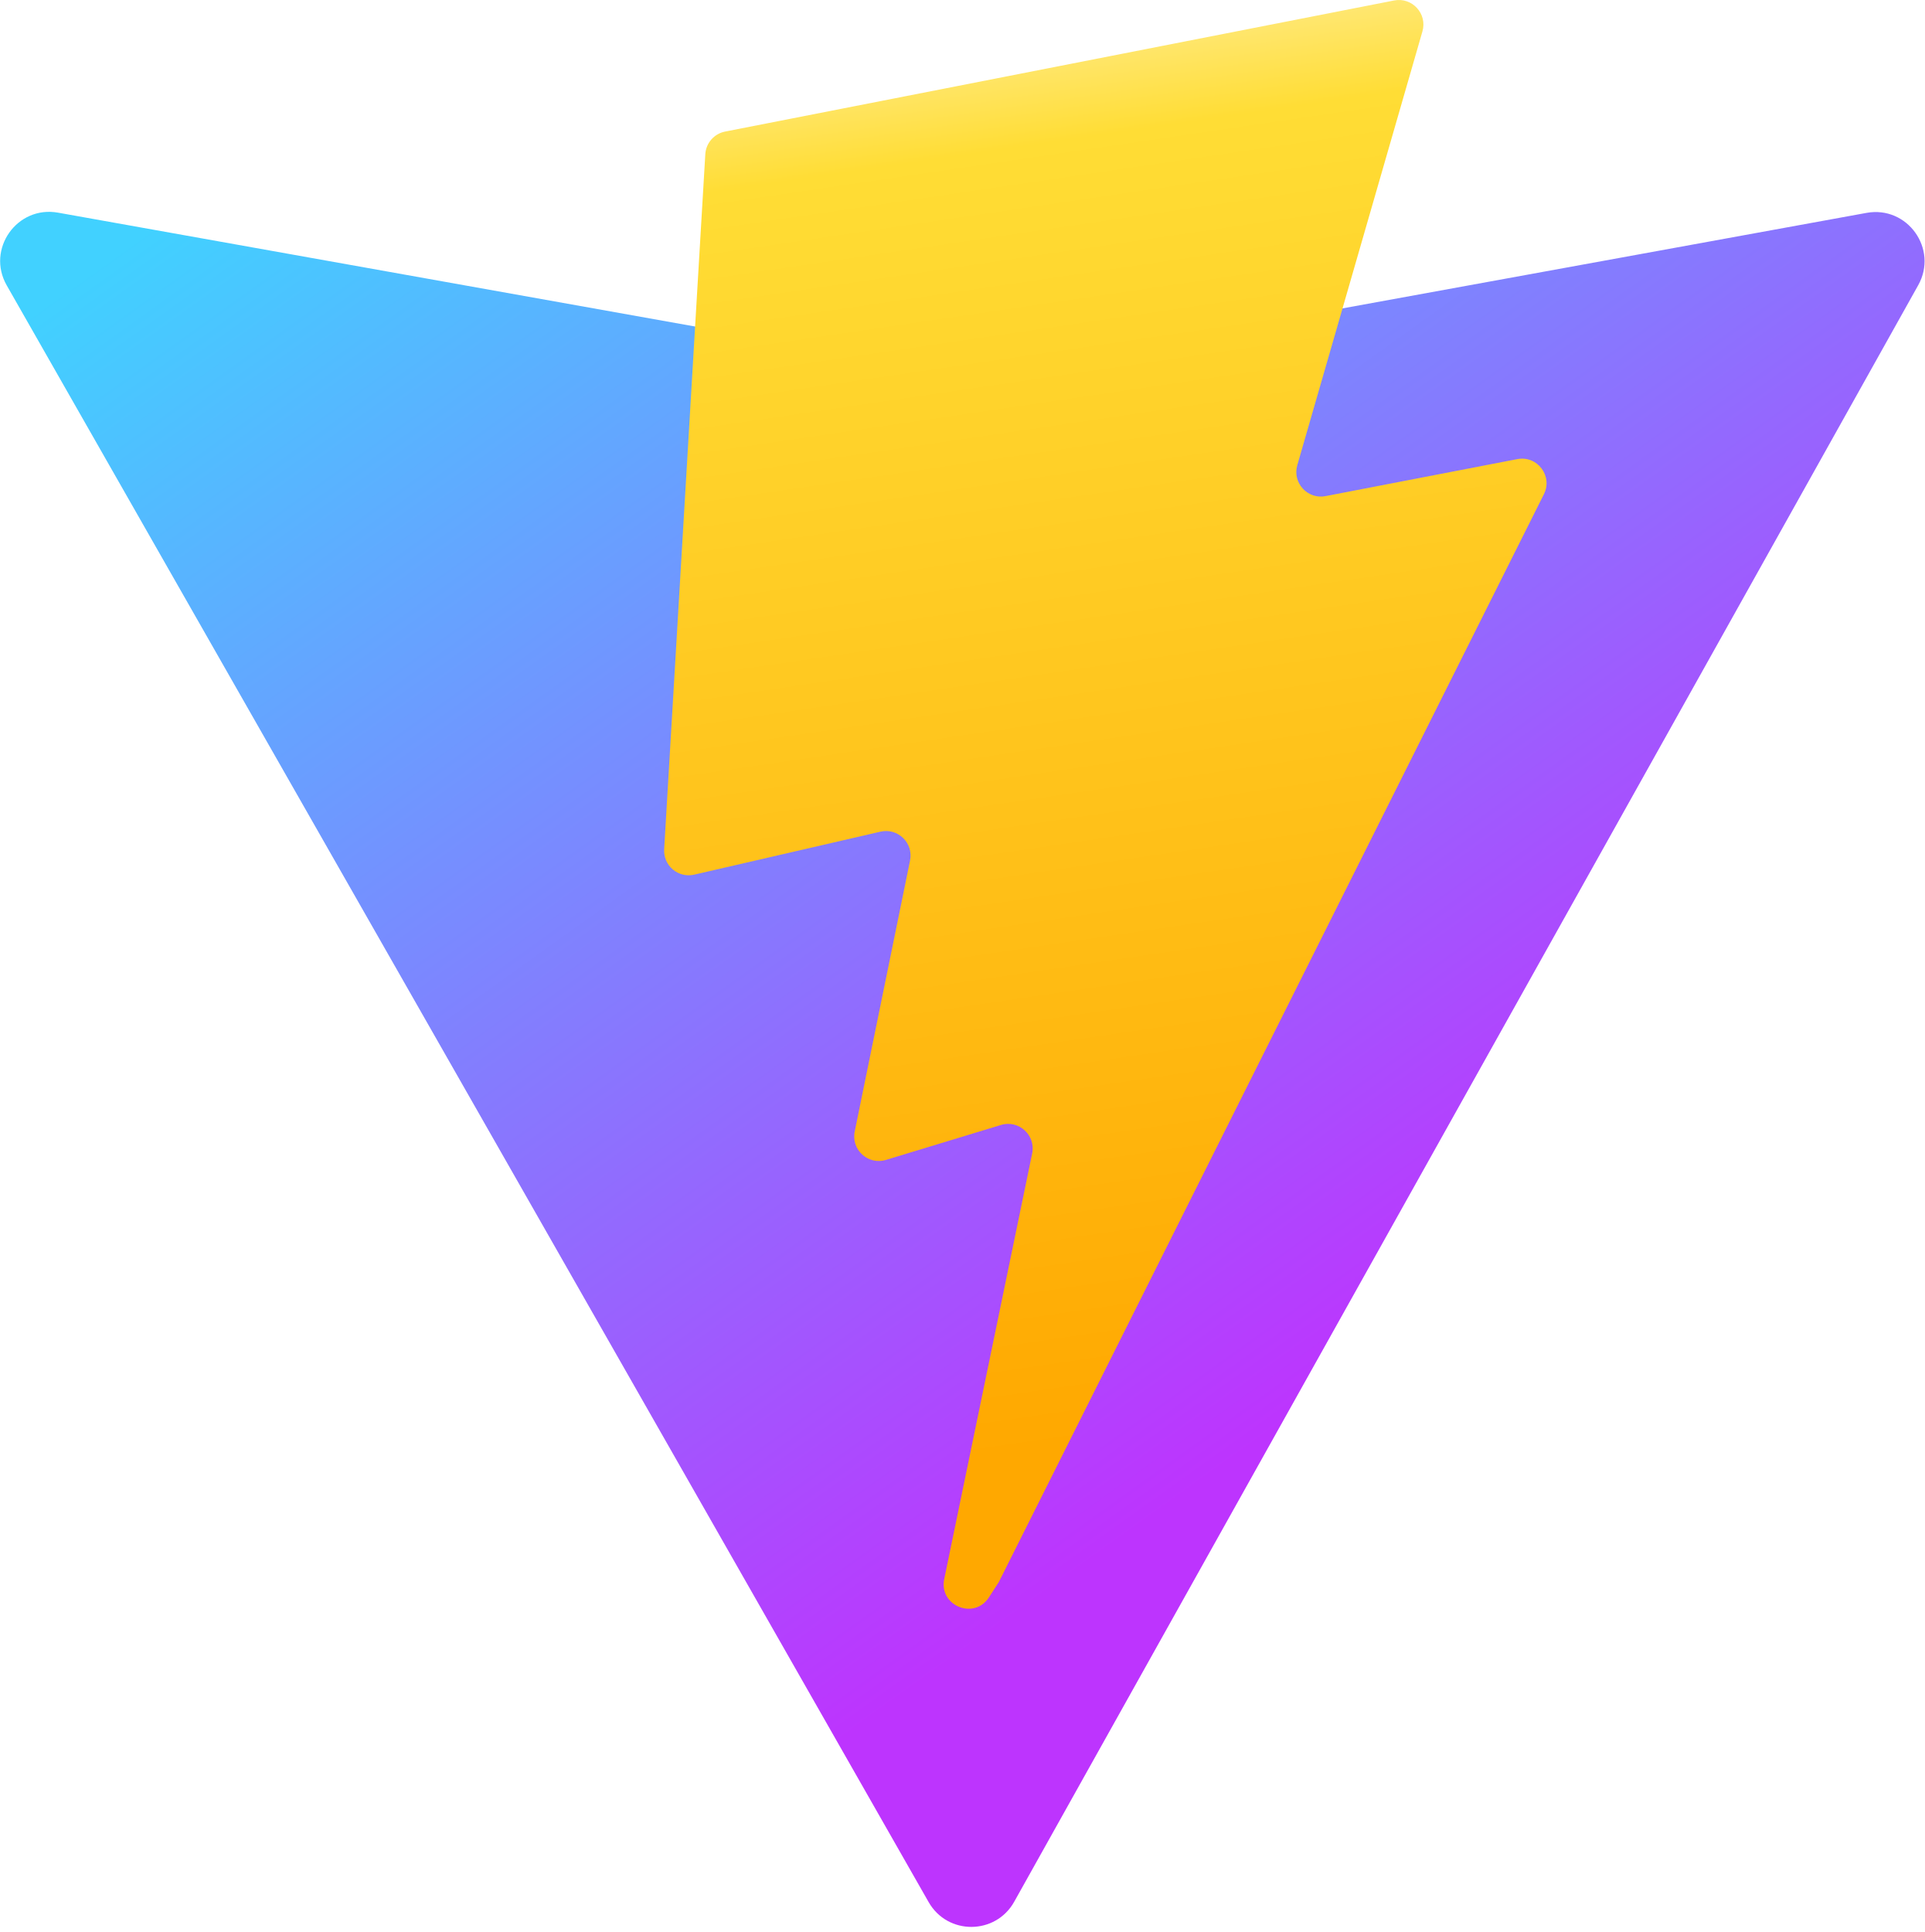
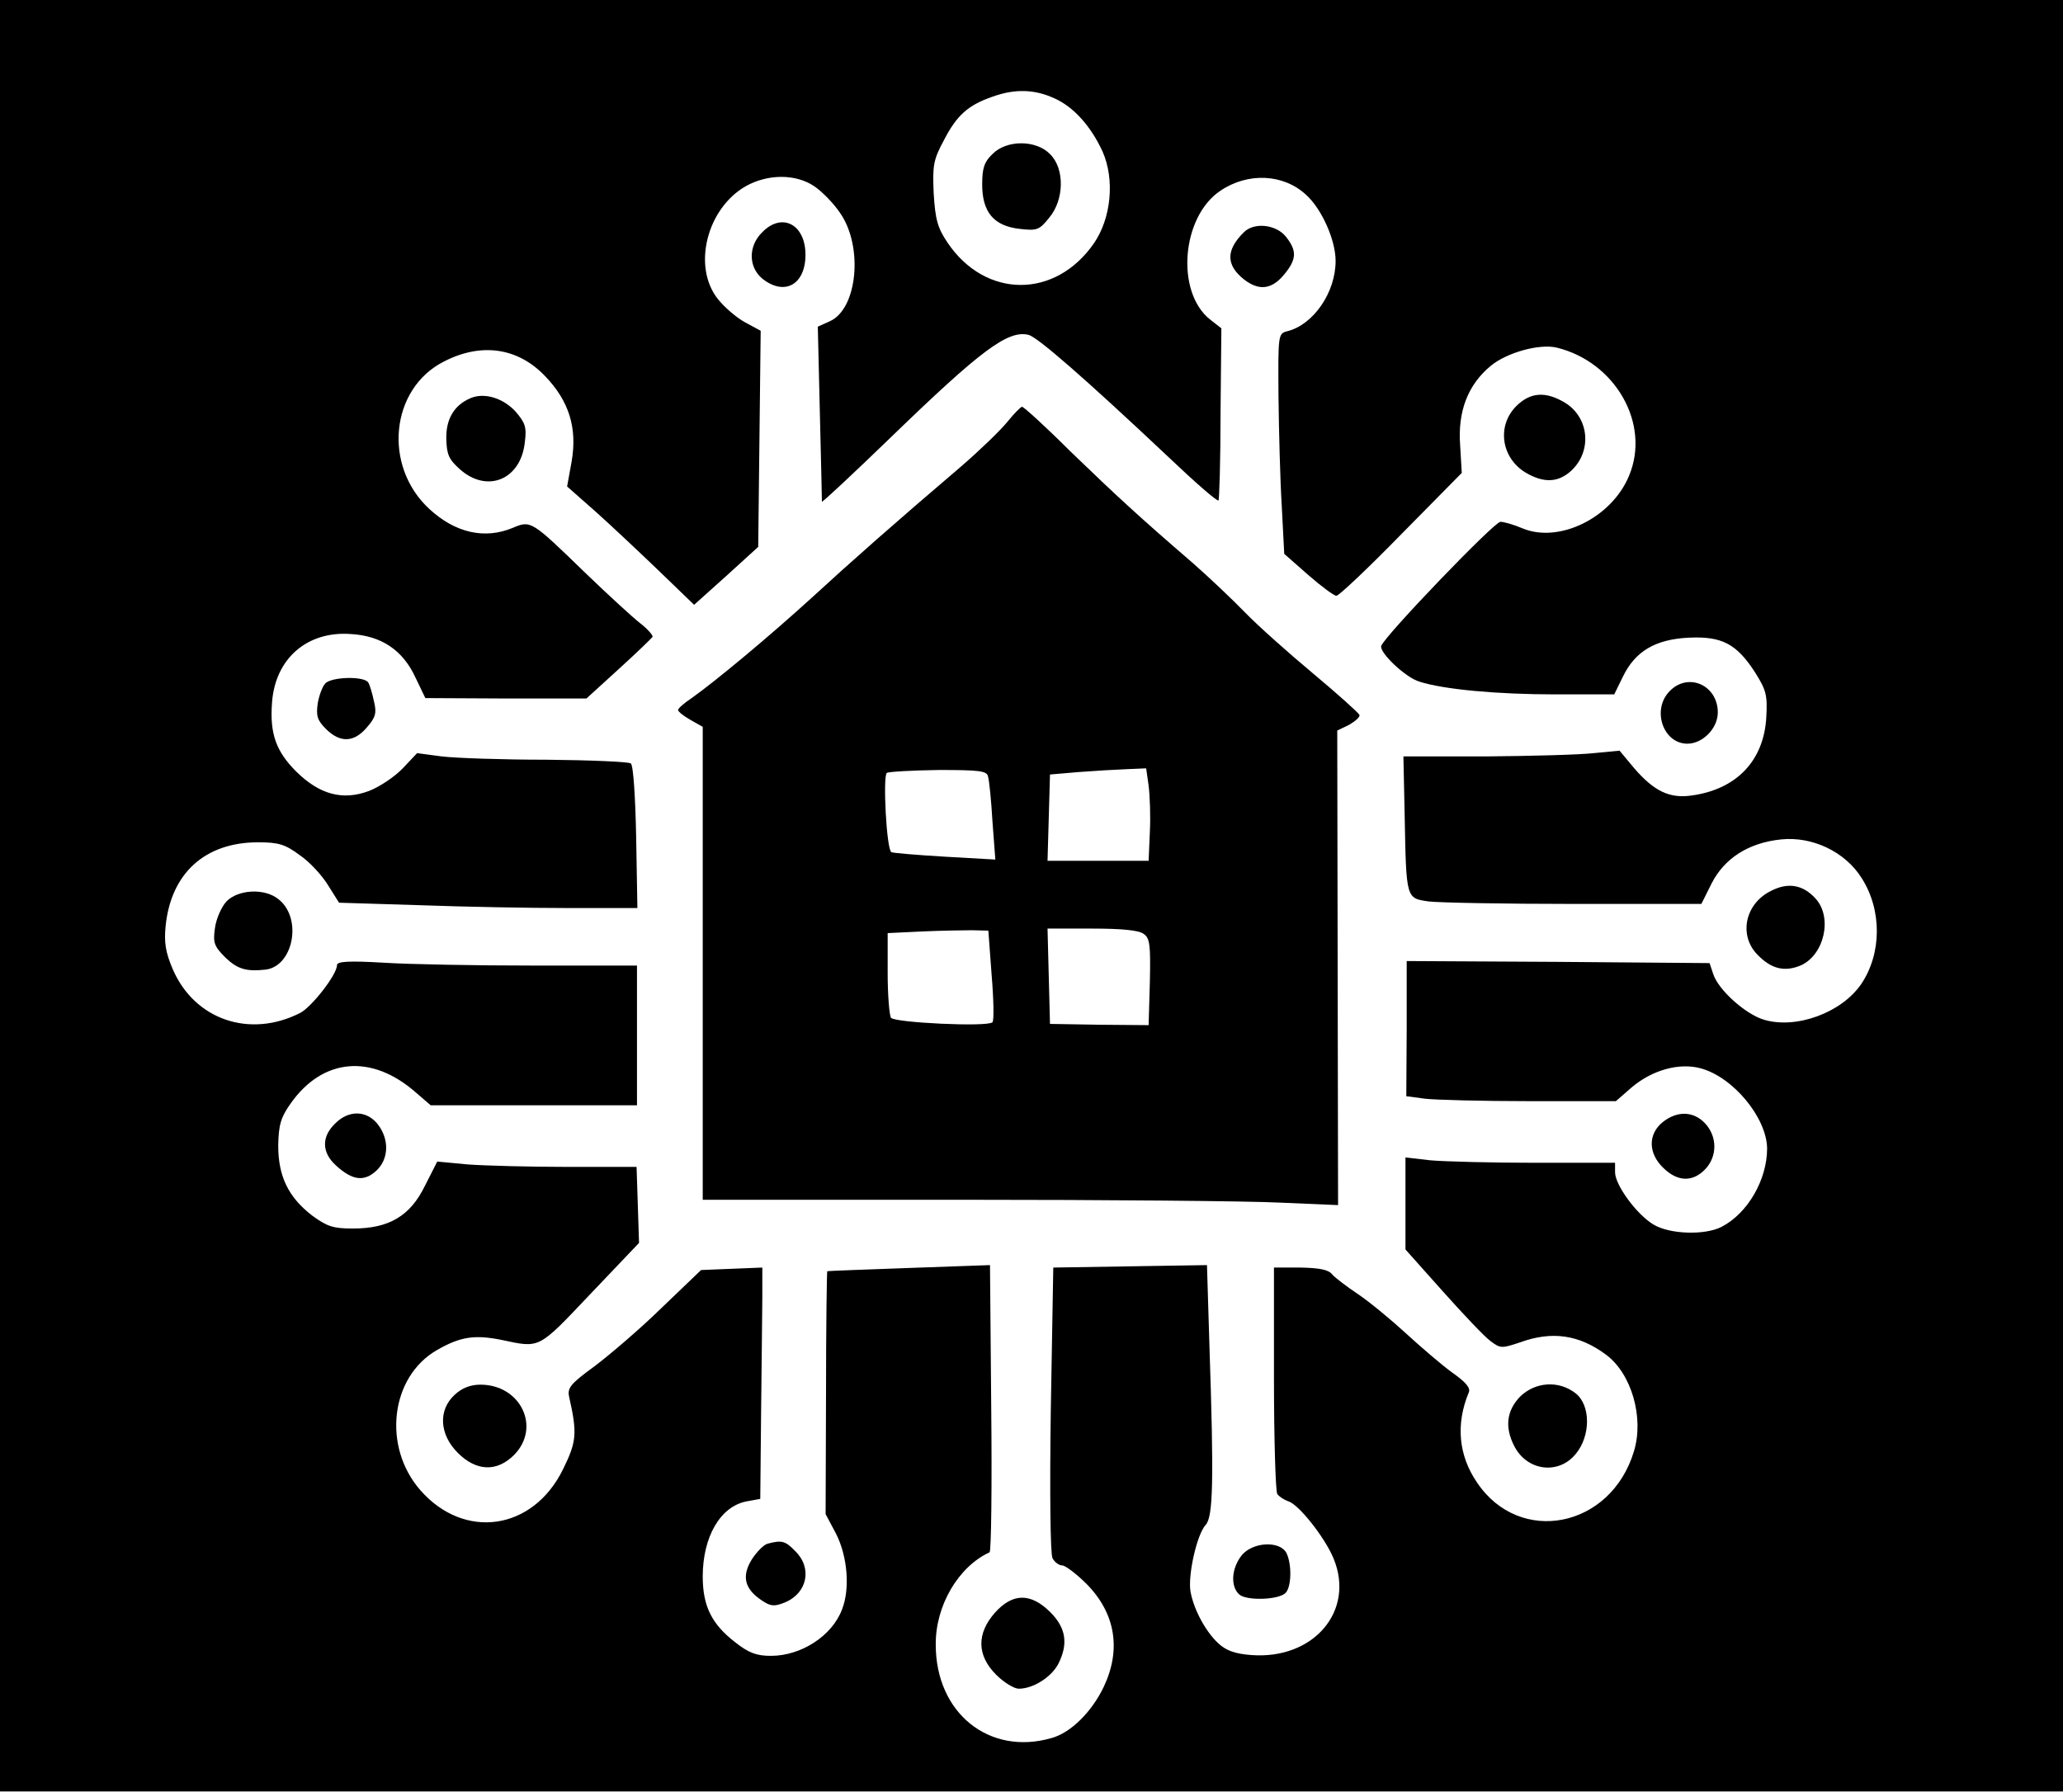
- <svg xmlns="http://www.w3.org/2000/svg" aria-hidden="true" role="img" class="iconify iconify--logos" width="31.88" height="32" preserveAspectRatio="xMidYMid meet" viewBox="0 0 256 257">
-   <defs>
-     <linearGradient id="IconifyId1813088fe1fbc01fb466" x1="-.828%" x2="57.636%" y1="7.652%" y2="78.411%">
-       <stop offset="0%" stop-color="#41D1FF" />
-       <stop offset="100%" stop-color="#BD34FE" />
-     </linearGradient>
-     <linearGradient id="IconifyId1813088fe1fbc01fb467" x1="43.376%" x2="50.316%" y1="2.242%" y2="89.03%">
-       <stop offset="0%" stop-color="#FFEA83" />
-       <stop offset="8.333%" stop-color="#FFDD35" />
-       <stop offset="100%" stop-color="#FFA800" />
-     </linearGradient>
-   </defs>
-   <path fill="url(#IconifyId1813088fe1fbc01fb466)" d="M255.153 37.938L134.897 252.976c-2.483 4.44-8.862 4.466-11.382.048L.875 37.958c-2.746-4.814 1.371-10.646 6.827-9.67l120.385 21.517a6.537 6.537 0 0 0 2.322-.004l117.867-21.483c5.438-.991 9.574 4.796 6.877 9.62Z" />
-   <path fill="url(#IconifyId1813088fe1fbc01fb467)" d="M185.432.063L96.44 17.501a3.268 3.268 0 0 0-2.634 3.014l-5.474 92.456a3.268 3.268 0 0 0 3.997 3.378l24.777-5.718c2.318-.535 4.413 1.507 3.936 3.838l-7.361 36.047c-.495 2.426 1.782 4.5 4.151 3.78l15.304-4.649c2.372-.72 4.652 1.36 4.15 3.788l-11.698 56.621c-.732 3.542 3.979 5.473 5.943 2.437l1.313-2.028l72.516-144.72c1.215-2.423-.88-5.186-3.54-4.672l-25.505 4.922c-2.396.462-4.435-1.77-3.759-4.114l16.646-57.705c.677-2.35-1.37-4.583-3.769-4.113Z" />
+ <svg xmlns="http://www.w3.org/2000/svg" version="1.0" width="502pt" height="436pt" viewBox="0 0 502 436" preserveAspectRatio="xMidYMid meet">
+   <g transform="translate(0,436) scale(0.1,-0.1)" fill="#000000" stroke="none">
+     <path d="M0 2180 l0 -2180 2510 0 2510 0 0 2180 0 2180 -2510 0 -2510 0 0 -2180z m2565 1941 c48 -21 90 -69 118 -130 30 -68 21 -162 -21 -223 -94 -136 -264 -135 -356 1 -25 37 -30 57 -34 120 -3 68 -1 82 25 130 31 60 58 85 119 106 53 19 101 18 149 -4z m-584 -214 c18 -12 47 -41 63 -65 57 -81 43 -234 -25 -264 l-29 -13 5 -210 c3 -115 5 -213 5 -216 0 -3 75 67 166 155 223 216 287 263 337 251 22 -6 134 -103 342 -299 63 -60 117 -107 120 -104 2 2 5 97 5 211 l2 208 -27 21 c-85 67 -70 251 25 314 67 45 153 41 208 -10 38 -34 72 -110 72 -161 0 -77 -54 -155 -117 -171 -23 -6 -23 -7 -22 -158 1 -83 4 -204 8 -268 l6 -116 58 -51 c32 -28 63 -51 69 -51 6 0 77 67 158 150 l147 149 -4 68 c-6 82 19 147 75 193 39 32 118 54 160 44 143 -35 229 -186 176 -312 -42 -102 -170 -165 -259 -128 -21 9 -45 16 -54 16 -15 0 -281 -277 -290 -302 -5 -16 59 -77 93 -87 59 -19 189 -31 331 -31 l143 0 21 43 c30 62 79 91 160 95 81 4 117 -15 162 -85 27 -43 30 -55 27 -109 -6 -106 -73 -175 -181 -190 -54 -8 -92 10 -141 67 l-35 42 -63 -6 c-35 -4 -153 -7 -263 -8 l-200 0 3 -142 c4 -206 3 -203 59 -211 25 -3 185 -6 354 -6 l309 0 25 50 c31 61 90 99 169 107 76 8 156 -30 196 -94 50 -78 49 -184 -1 -258 -48 -70 -158 -110 -236 -87 -45 13 -111 72 -124 111 l-9 27 -369 3 -368 2 0 -164 -1 -165 45 -6 c25 -3 140 -6 255 -6 l210 0 39 34 c50 42 115 60 167 46 79 -21 161 -120 162 -195 0 -76 -47 -158 -111 -191 -41 -21 -127 -18 -166 6 -41 25 -93 96 -93 127 l0 23 -194 0 c-106 0 -221 3 -255 6 l-61 7 0 -112 0 -112 91 -102 c50 -56 102 -111 116 -121 24 -18 27 -18 72 -3 77 28 143 19 209 -30 62 -46 93 -153 68 -235 -56 -187 -278 -231 -382 -76 -45 66 -52 142 -20 219 5 11 -7 25 -41 49 -26 19 -76 62 -112 95 -37 34 -88 76 -116 95 -27 18 -56 40 -63 48 -9 12 -31 16 -77 17 l-65 0 0 -270 c0 -148 4 -275 8 -281 4 -6 16 -14 27 -18 25 -7 89 -88 110 -139 53 -128 -49 -247 -201 -235 -39 3 -61 11 -80 29 -30 28 -59 81 -67 125 -7 39 15 139 37 163 18 20 20 107 9 435 l-6 197 -187 -3 -187 -3 -6 -345 c-3 -208 -1 -352 4 -362 5 -10 16 -18 24 -18 7 0 34 -20 59 -45 70 -71 85 -159 42 -250 -29 -61 -80 -112 -127 -125 -152 -44 -282 61 -282 227 -1 95 55 190 131 225 4 2 6 160 4 351 l-3 348 -197 -7 c-108 -4 -198 -7 -199 -8 -1 -1 -3 -135 -3 -297 l-1 -294 26 -49 c27 -54 34 -132 14 -183 -24 -64 -99 -113 -173 -113 -35 0 -54 7 -87 33 -57 44 -79 88 -79 160 0 97 43 171 107 183 l33 6 2 209 c1 115 3 242 3 282 l0 72 -75 -3 -74 -3 -96 -92 c-52 -51 -126 -114 -163 -142 -59 -43 -67 -53 -62 -75 20 -89 18 -109 -15 -176 -73 -149 -240 -173 -347 -51 -93 106 -73 276 40 341 57 33 92 38 157 25 95 -20 88 -24 216 111 l119 125 -3 93 -3 92 -168 0 c-92 0 -202 3 -243 6 l-74 7 -30 -59 c-36 -74 -88 -104 -175 -104 -49 0 -63 5 -100 32 -58 45 -82 96 -82 170 1 50 6 68 30 102 78 111 197 122 305 27 l36 -31 251 0 251 0 0 170 0 170 -252 0 c-139 0 -304 3 -365 7 -86 5 -113 3 -113 -6 0 -23 -61 -101 -89 -116 -123 -63 -258 -17 -311 107 -17 40 -21 64 -17 104 13 129 96 204 225 204 50 0 66 -5 101 -31 24 -16 55 -50 69 -73 l27 -43 194 -6 c107 -4 270 -7 363 -7 l169 0 -3 173 c-2 99 -7 175 -13 179 -5 4 -98 8 -205 9 -107 0 -222 4 -255 8 l-60 8 -35 -37 c-19 -20 -56 -45 -82 -55 -64 -24 -120 -9 -177 47 -49 49 -65 92 -59 169 8 106 85 173 190 166 76 -4 128 -39 159 -106 l24 -50 196 -1 196 0 79 72 c43 39 80 75 82 78 1 4 -12 19 -30 33 -18 14 -78 69 -133 122 -133 129 -133 129 -178 110 -68 -28 -139 -12 -202 46 -114 105 -95 293 35 359 91 47 180 34 246 -35 59 -61 79 -127 65 -208 l-11 -61 68 -60 c37 -33 106 -98 154 -144 l87 -84 78 70 78 71 3 263 3 263 -37 20 c-21 11 -51 37 -67 57 -63 79 -27 221 68 275 54 30 121 30 166 0z" />
+     <path d="M2415 3985 c-20 -19 -25 -34 -25 -74 0 -67 28 -101 91 -108 42 -5 48 -3 72 27 37 44 38 120 2 155 -34 35 -106 35 -140 0z" />
+     <path d="M1855 3795 c-35 -34 -34 -86 1 -114 54 -42 104 -13 104 59 0 74 -57 104 -105 55z" />
+     <path d="M3026 3794 c-43 -43 -43 -79 1 -114 36 -28 67 -25 97 11 31 37 33 58 5 93 -24 30 -78 36 -103 10z" />
+     <path d="M1145 3391 c-40 -17 -60 -51 -59 -99 1 -38 6 -50 33 -74 66 -59 148 -26 158 65 5 38 1 48 -23 76 -31 33 -76 46 -109 32z" />
+     <path d="M3689 3371 c-47 -48 -36 -125 23 -161 44 -26 79 -25 111 4 52 48 44 130 -15 166 -47 28 -84 26 -119 -9z" />
+     <path d="M2451 3333 c-17 -21 -67 -69 -112 -108 -163 -139 -266 -230 -364 -320 -102 -93 -234 -203 -292 -244 -18 -12 -33 -25 -33 -29 0 -4 14 -15 30 -24 l30 -17 0 -576 0 -575 633 0 c347 0 695 -3 773 -7 l140 -6 -1 577 -1 578 29 14 c15 9 27 19 25 24 -2 5 -52 50 -113 101 -60 50 -135 117 -165 148 -30 31 -88 86 -129 122 -130 112 -183 161 -297 271 -60 60 -113 108 -117 108 -3 0 -20 -17 -36 -37z m-47 -862 c3 -9 8 -58 11 -110 l7 -93 -123 7 c-68 4 -127 9 -130 11 -12 7 -21 186 -11 193 6 3 62 6 126 7 97 0 117 -2 120 -15z m391 -23 c3 -24 5 -74 3 -113 l-3 -70 -123 0 -123 0 3 105 3 105 70 6 c39 3 91 6 117 7 l47 2 6 -42z m-382 -461 c5 -60 6 -111 2 -115 -12 -12 -239 -1 -247 11 -4 7 -8 56 -8 109 l0 97 83 4 c45 2 100 3 122 3 l40 -1 8 -108z m370 100 c15 -10 17 -27 15 -117 l-3 -105 -120 1 -120 2 -3 116 -3 116 109 0 c71 0 114 -4 125 -13z" />
+     <path d="M791 2696 c-7 -8 -15 -30 -18 -49 -4 -29 -1 -40 20 -61 35 -35 69 -33 100 4 21 24 24 35 17 63 -4 19 -10 40 -14 46 -10 16 -91 14 -105 -3z" />
+     <path d="M4062 2677 c-43 -45 -15 -127 44 -127 37 0 74 37 74 76 0 67 -73 99 -118 51z" />
+     <path d="M4310 2192 c-64 -31 -80 -109 -33 -156 33 -34 65 -42 104 -26 58 25 79 117 37 163 -31 34 -67 40 -108 19z" />
+     <path d="M551 2166 c-12 -13 -25 -42 -28 -65 -5 -35 -2 -44 25 -71 29 -28 50 -35 97 -30 69 7 92 126 32 172 -34 27 -98 23 -126 -6z" />
+     <path d="M815 1625 c-33 -32 -32 -70 2 -101 40 -37 69 -41 99 -13 30 28 32 76 3 113 -27 34 -71 35 -104 1z" />
+     <path d="M4046 1629 c-36 -29 -36 -76 2 -112 35 -34 72 -34 102 -2 29 31 29 79 -1 111 -28 30 -68 31 -103 3z" />
+     <path d="M1106 965 c-40 -37 -37 -96 8 -141 45 -45 95 -47 137 -5 66 67 16 171 -82 171 -24 0 -45 -8 -63 -25z" />
+     <path d="M3699 961 c-33 -34 -38 -75 -14 -121 31 -60 107 -70 149 -19 37 44 37 119 0 148 -41 32 -98 28 -135 -8z" />
+     <path d="M1868 603 c-9 -2 -27 -20 -39 -39 -25 -41 -17 -72 26 -100 21 -14 30 -14 55 -4 55 23 67 84 25 125 -24 25 -33 27 -67 18z" />
+     <path d="M3021 574 c-25 -32 -27 -76 -5 -95 18 -15 92 -13 111 3 16 13 17 72 3 99 -17 30 -83 26 -109 -7z" />
+     <path d="M2421 435 c-45 -51 -44 -104 3 -151 19 -19 44 -34 55 -34 35 0 79 28 96 60 25 49 19 88 -19 126 -48 48 -92 47 -135 -1z" />
+   </g>
</svg>
